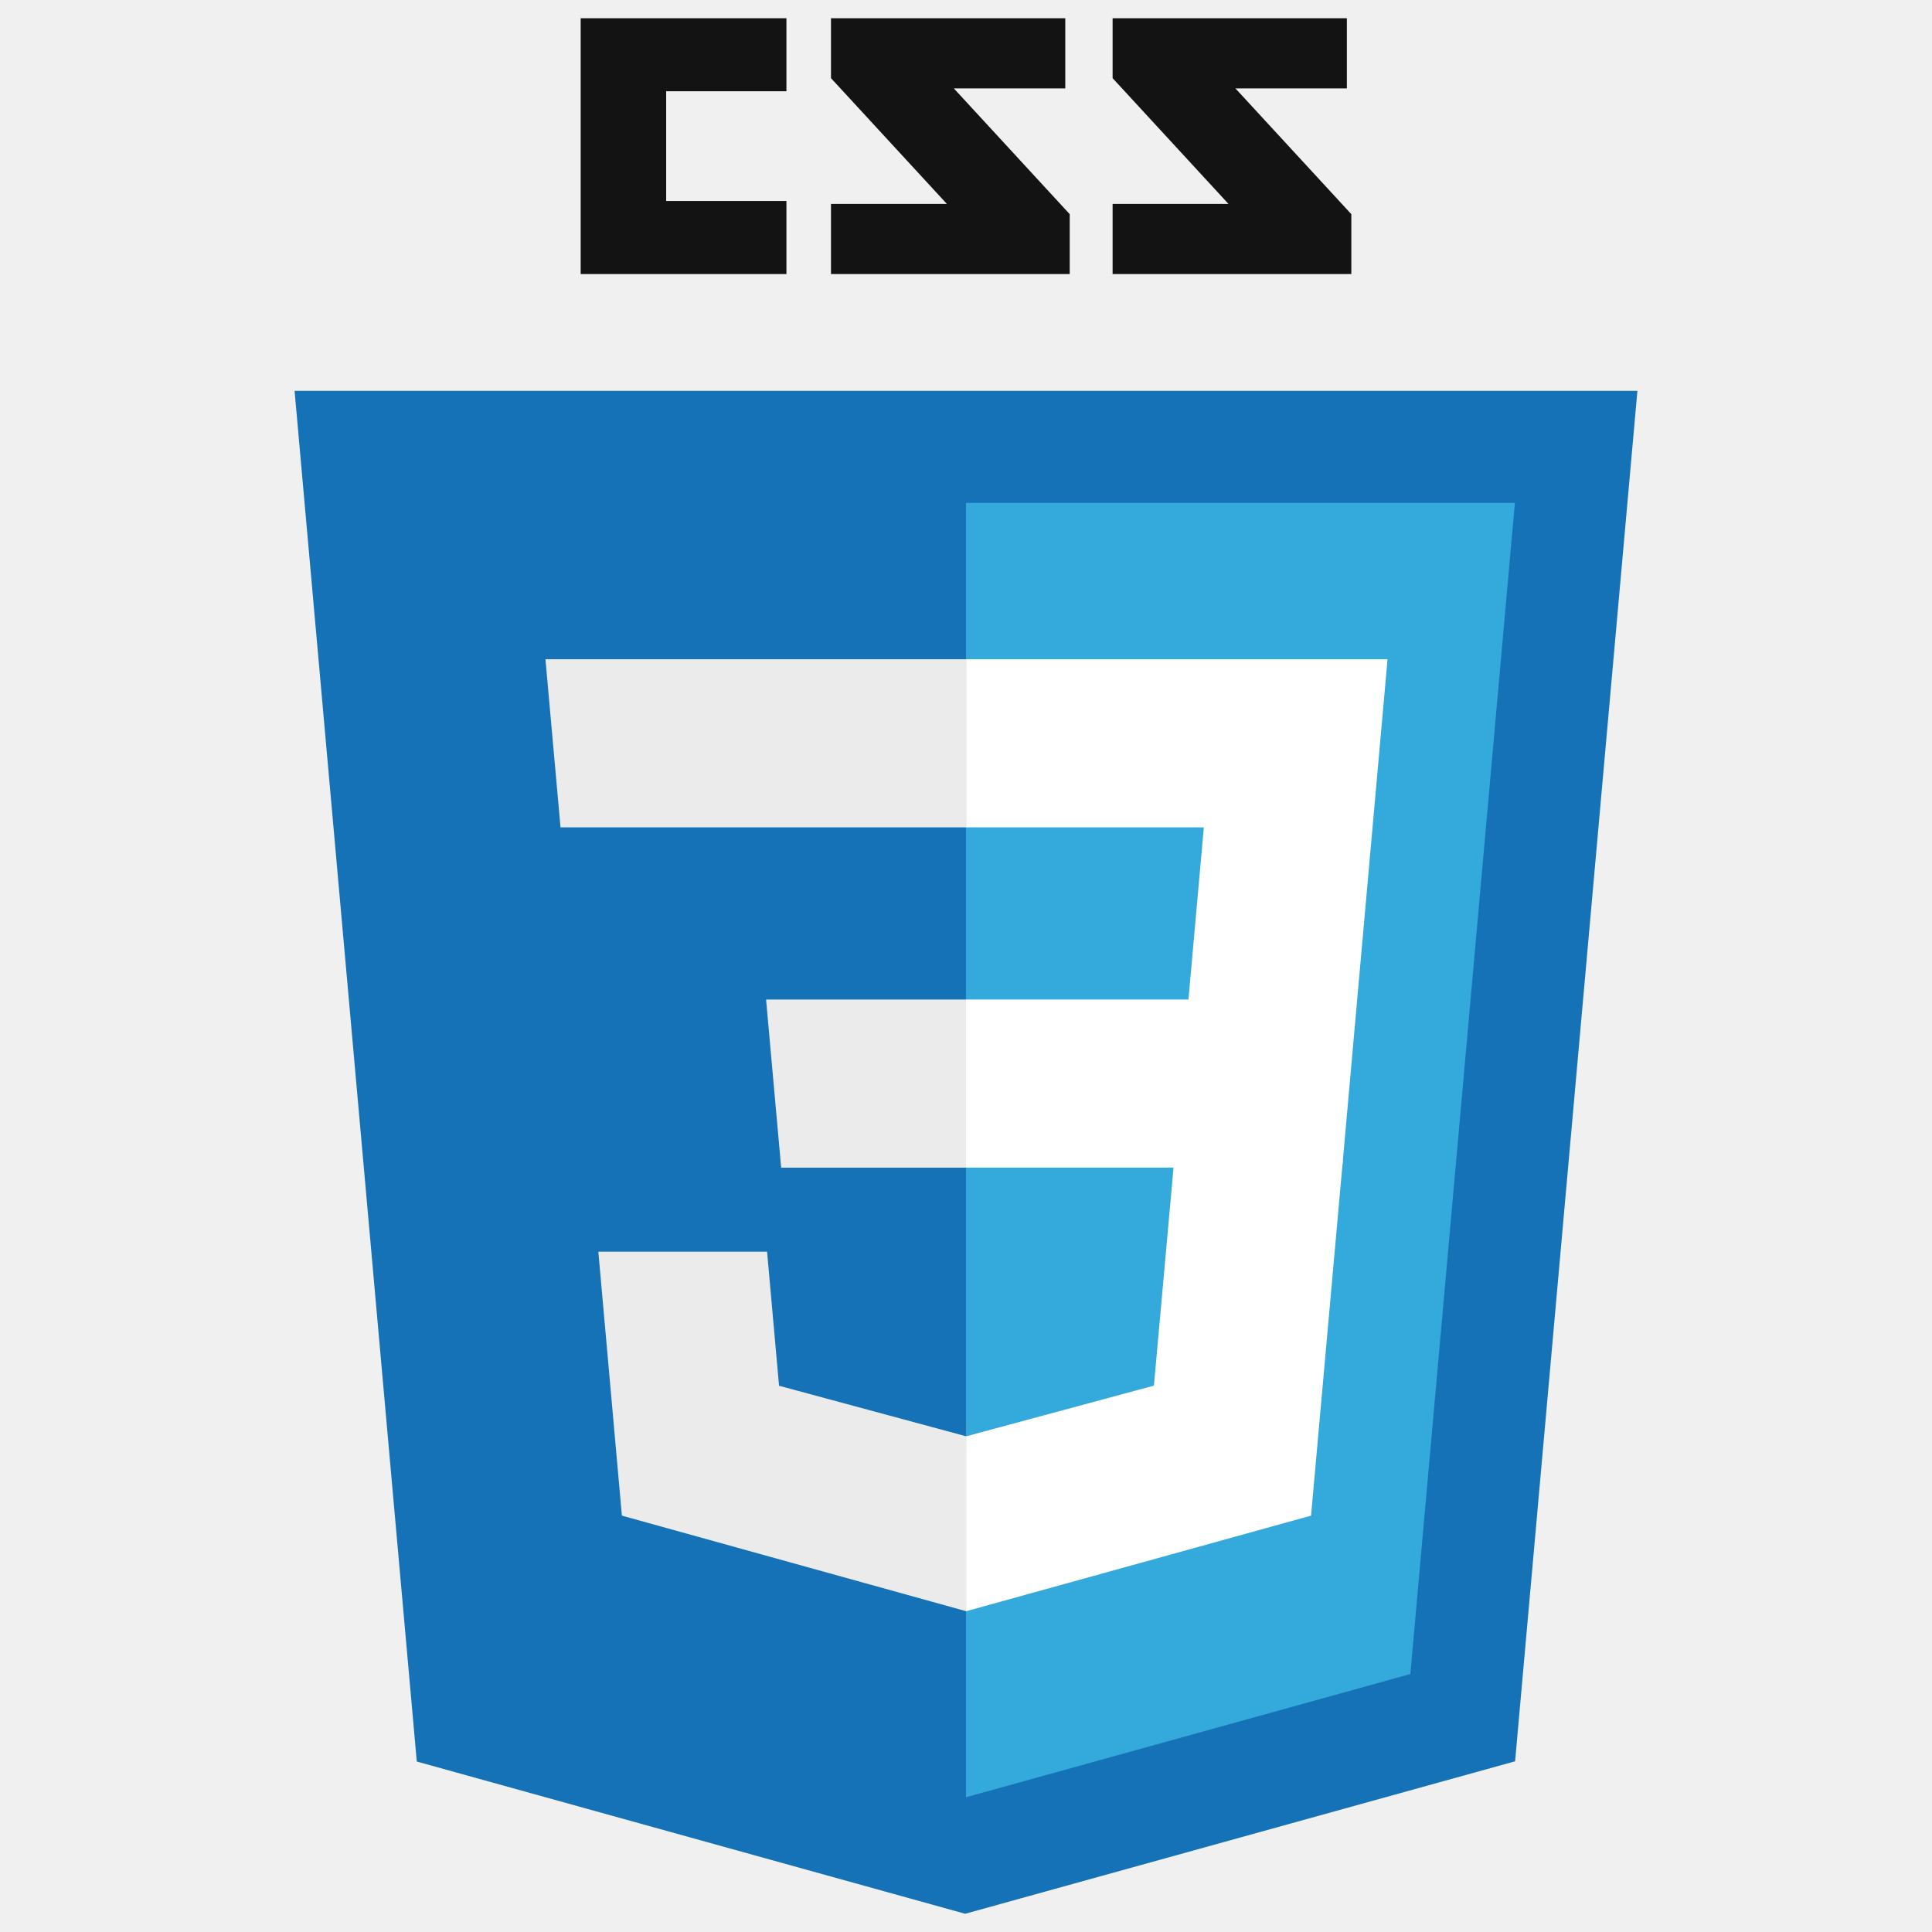
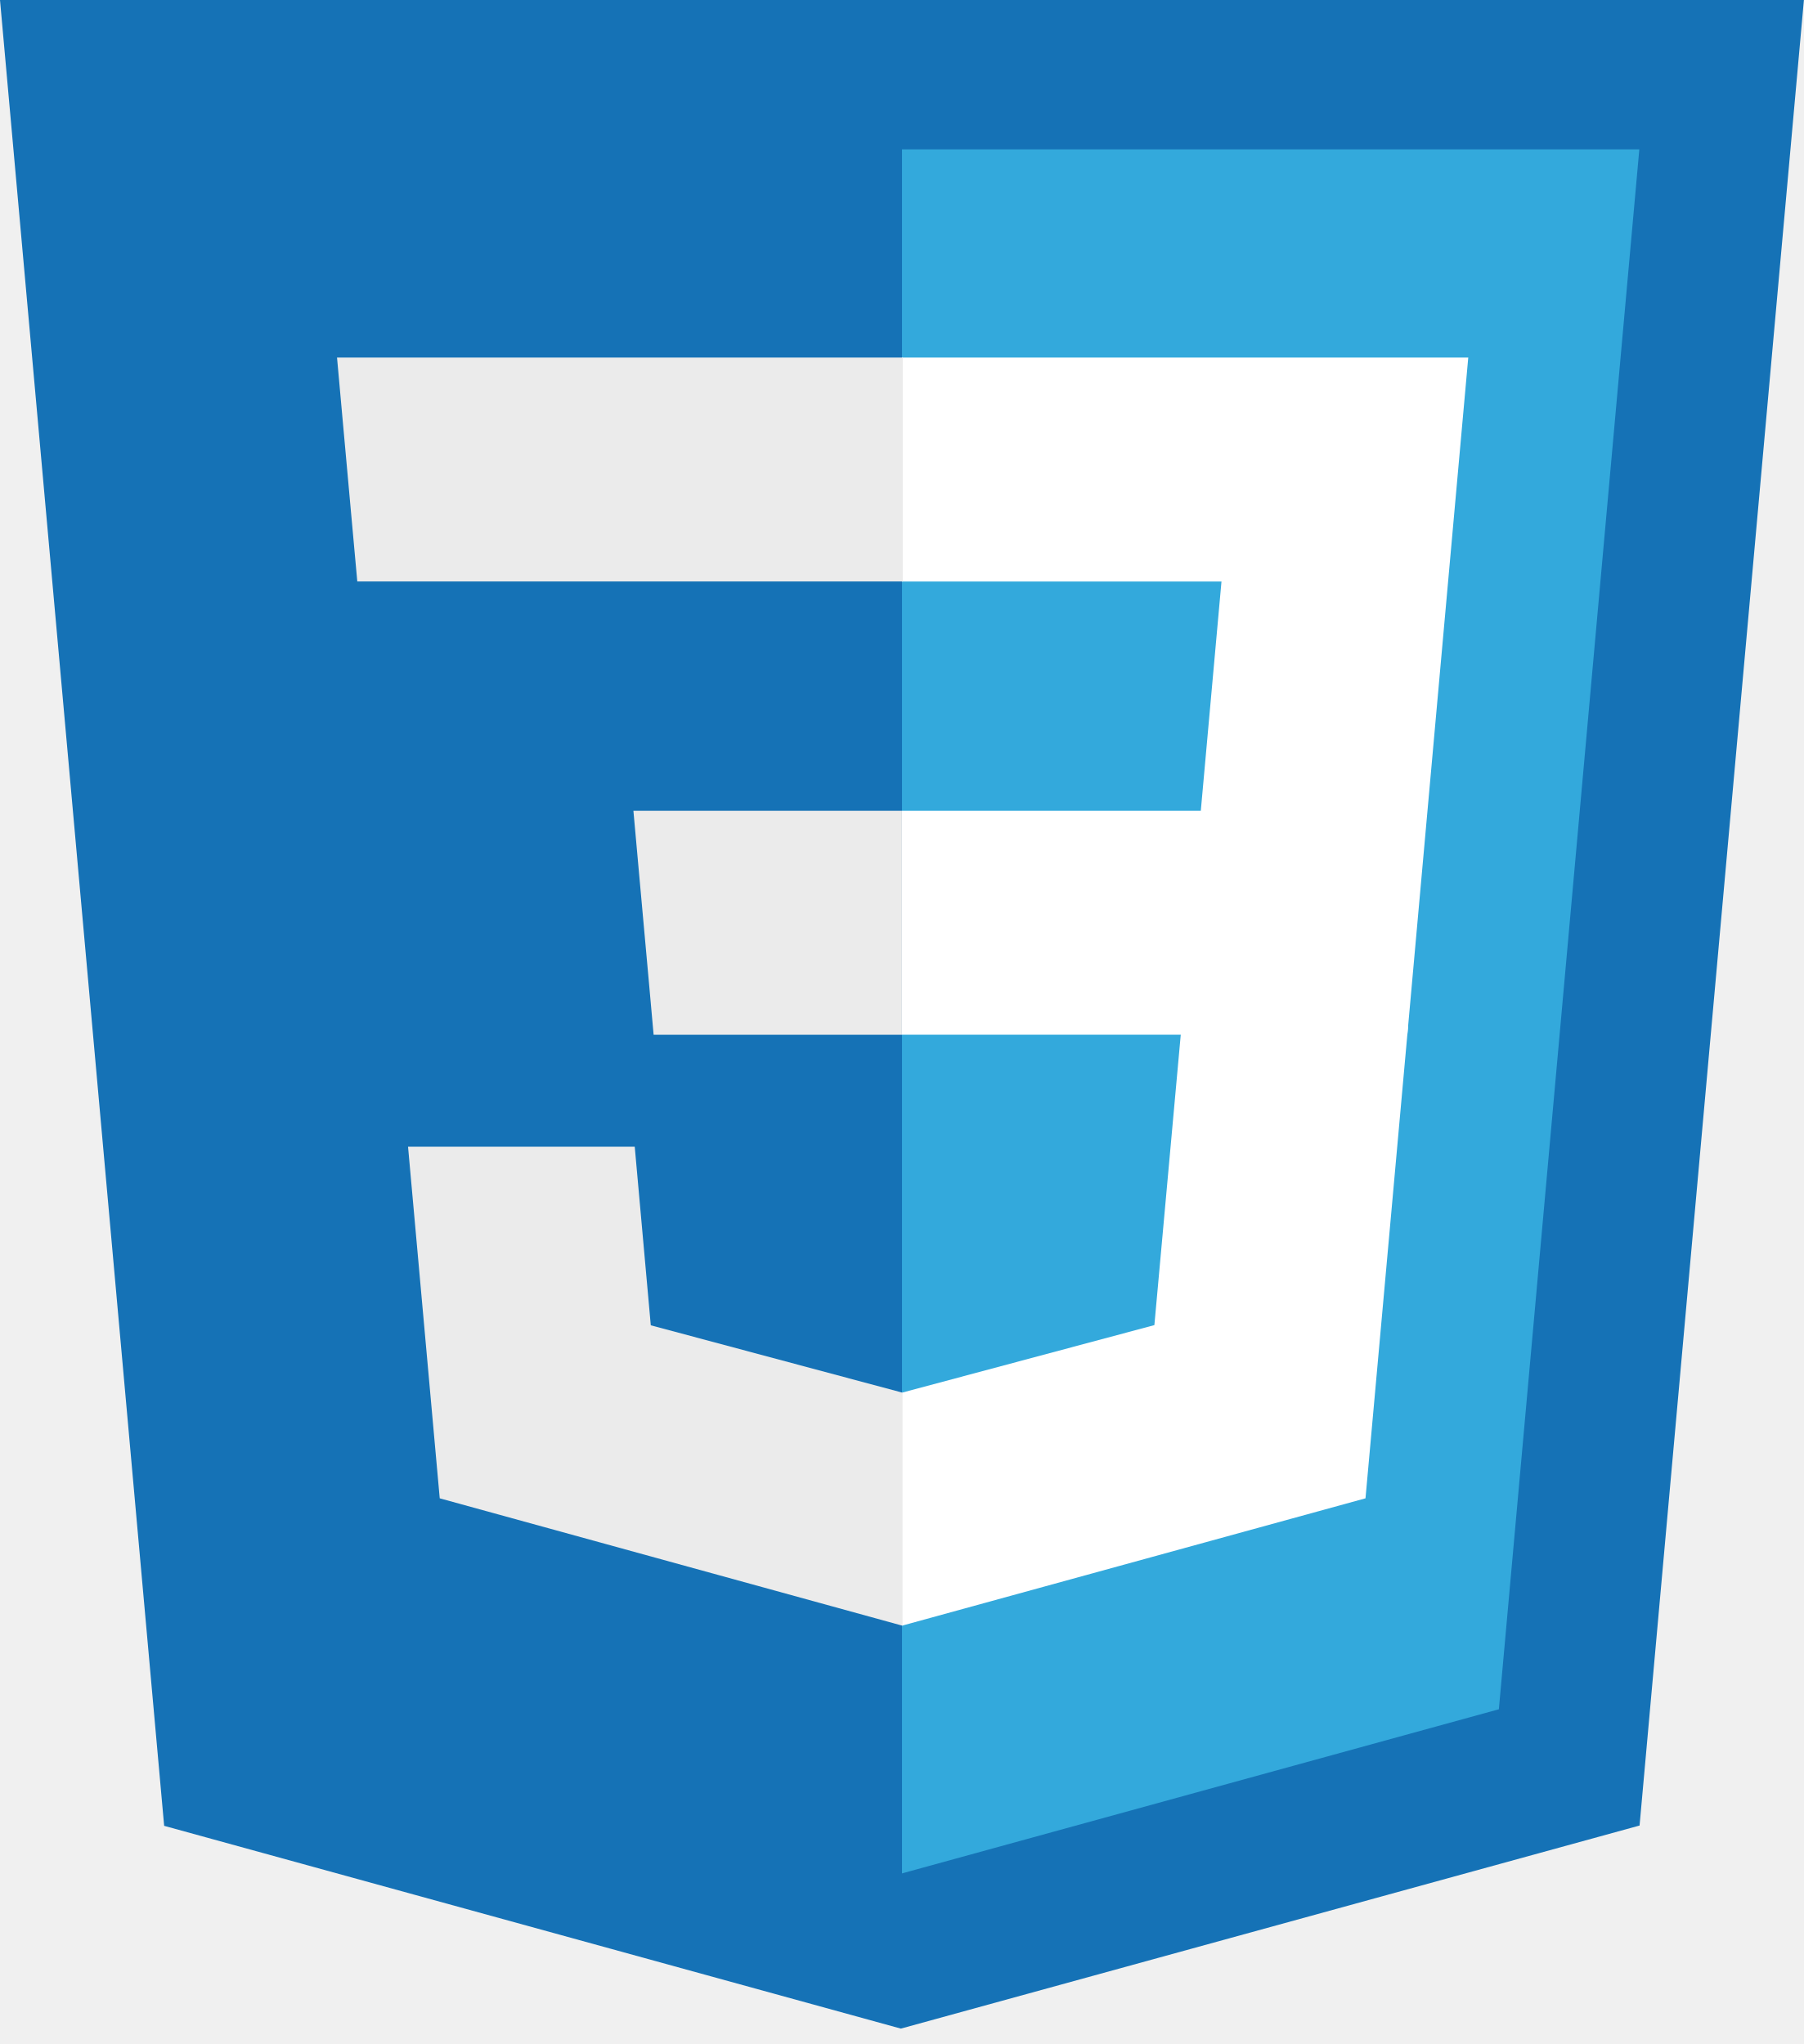
- <svg xmlns="http://www.w3.org/2000/svg" viewBox="0 0 128 128">
-   <path fill="#131313" d="M89.234 5.856h-7.384l7.679 8.333v3.967h-15.816v-4.645h7.678l-7.678-8.333v-3.971h15.521v4.649zm-18.657 0h-7.384l7.679 8.333v3.967h-15.817v-4.645h7.679l-7.679-8.333v-3.971h15.522v4.649zm-18.474.19h-7.968v7.271h7.968v4.839h-13.632v-16.949h13.632v4.839z" />
-   <path fill="#1572B6" d="M27.613 116.706l-8.097-90.813h88.967l-8.104 90.798-36.434 10.102-36.332-10.087z" />
-   <path fill="#33A9DC" d="M64.001 119.072l29.439-8.162 6.926-77.591h-36.365v85.753z" />
-   <path fill="#fff" d="M64 66.22h14.738l1.019-11.405h-15.757v-11.138h27.929l-.267 2.988-2.737 30.692h-24.925v-11.137z" />
-   <path fill="#EBEBEB" d="M64.067 95.146l-.049.014-12.404-3.35-.794-8.883h-11.179l1.561 17.488 22.814 6.333.052-.015v-11.587z" />
-   <path fill="#fff" d="M77.792 76.886l-1.342 14.916-12.422 3.353v11.588l22.833-6.328.168-1.882 1.938-21.647h-11.175z" />
-   <path fill="#EBEBEB" d="M64.039 43.677v11.137h-26.903l-.224-2.503-.507-5.646-.267-2.988h27.901zM64 66.221v11.138h-12.247l-.223-2.503-.508-5.647-.267-2.988h13.245z" />
+ <svg xmlns="http://www.w3.org/2000/svg" width="30" height="34" viewBox="0 0 30 34" fill="none">
+   <path d="M2.73 30.371L0 0H30L27.267 30.366L14.982 33.744L2.73 30.371Z" fill="#1572B6" />
+   <path d="M15.001 31.162L24.927 28.432L27.263 2.484H15.001V31.162Z" fill="#33A9DC" />
+   <path d="M15 13.487H19.97L20.314 9.673H15V5.948H24.418L24.328 6.947L23.405 17.211H15V13.487Z" fill="white" />
+   <path d="M15.023 23.16L15.006 23.165L10.823 22.045L10.556 19.074H6.786L7.313 24.923L15.005 27.041L15.023 27.036L15.023 23.16Z" fill="#EBEBEB" />
+   <path d="M19.651 17.054L19.198 22.042L15.01 23.163V27.039L22.709 24.923L22.766 24.293L23.419 17.054H19.651Z" fill="white" />
+   <path d="M15.013 5.948V9.672H5.942L5.866 8.835L5.695 6.947L5.605 5.948H15.013ZM15 13.487V17.212H10.87L10.795 16.375L10.624 14.486L10.534 13.487H15Z" fill="#EBEBEB" />
</svg>
